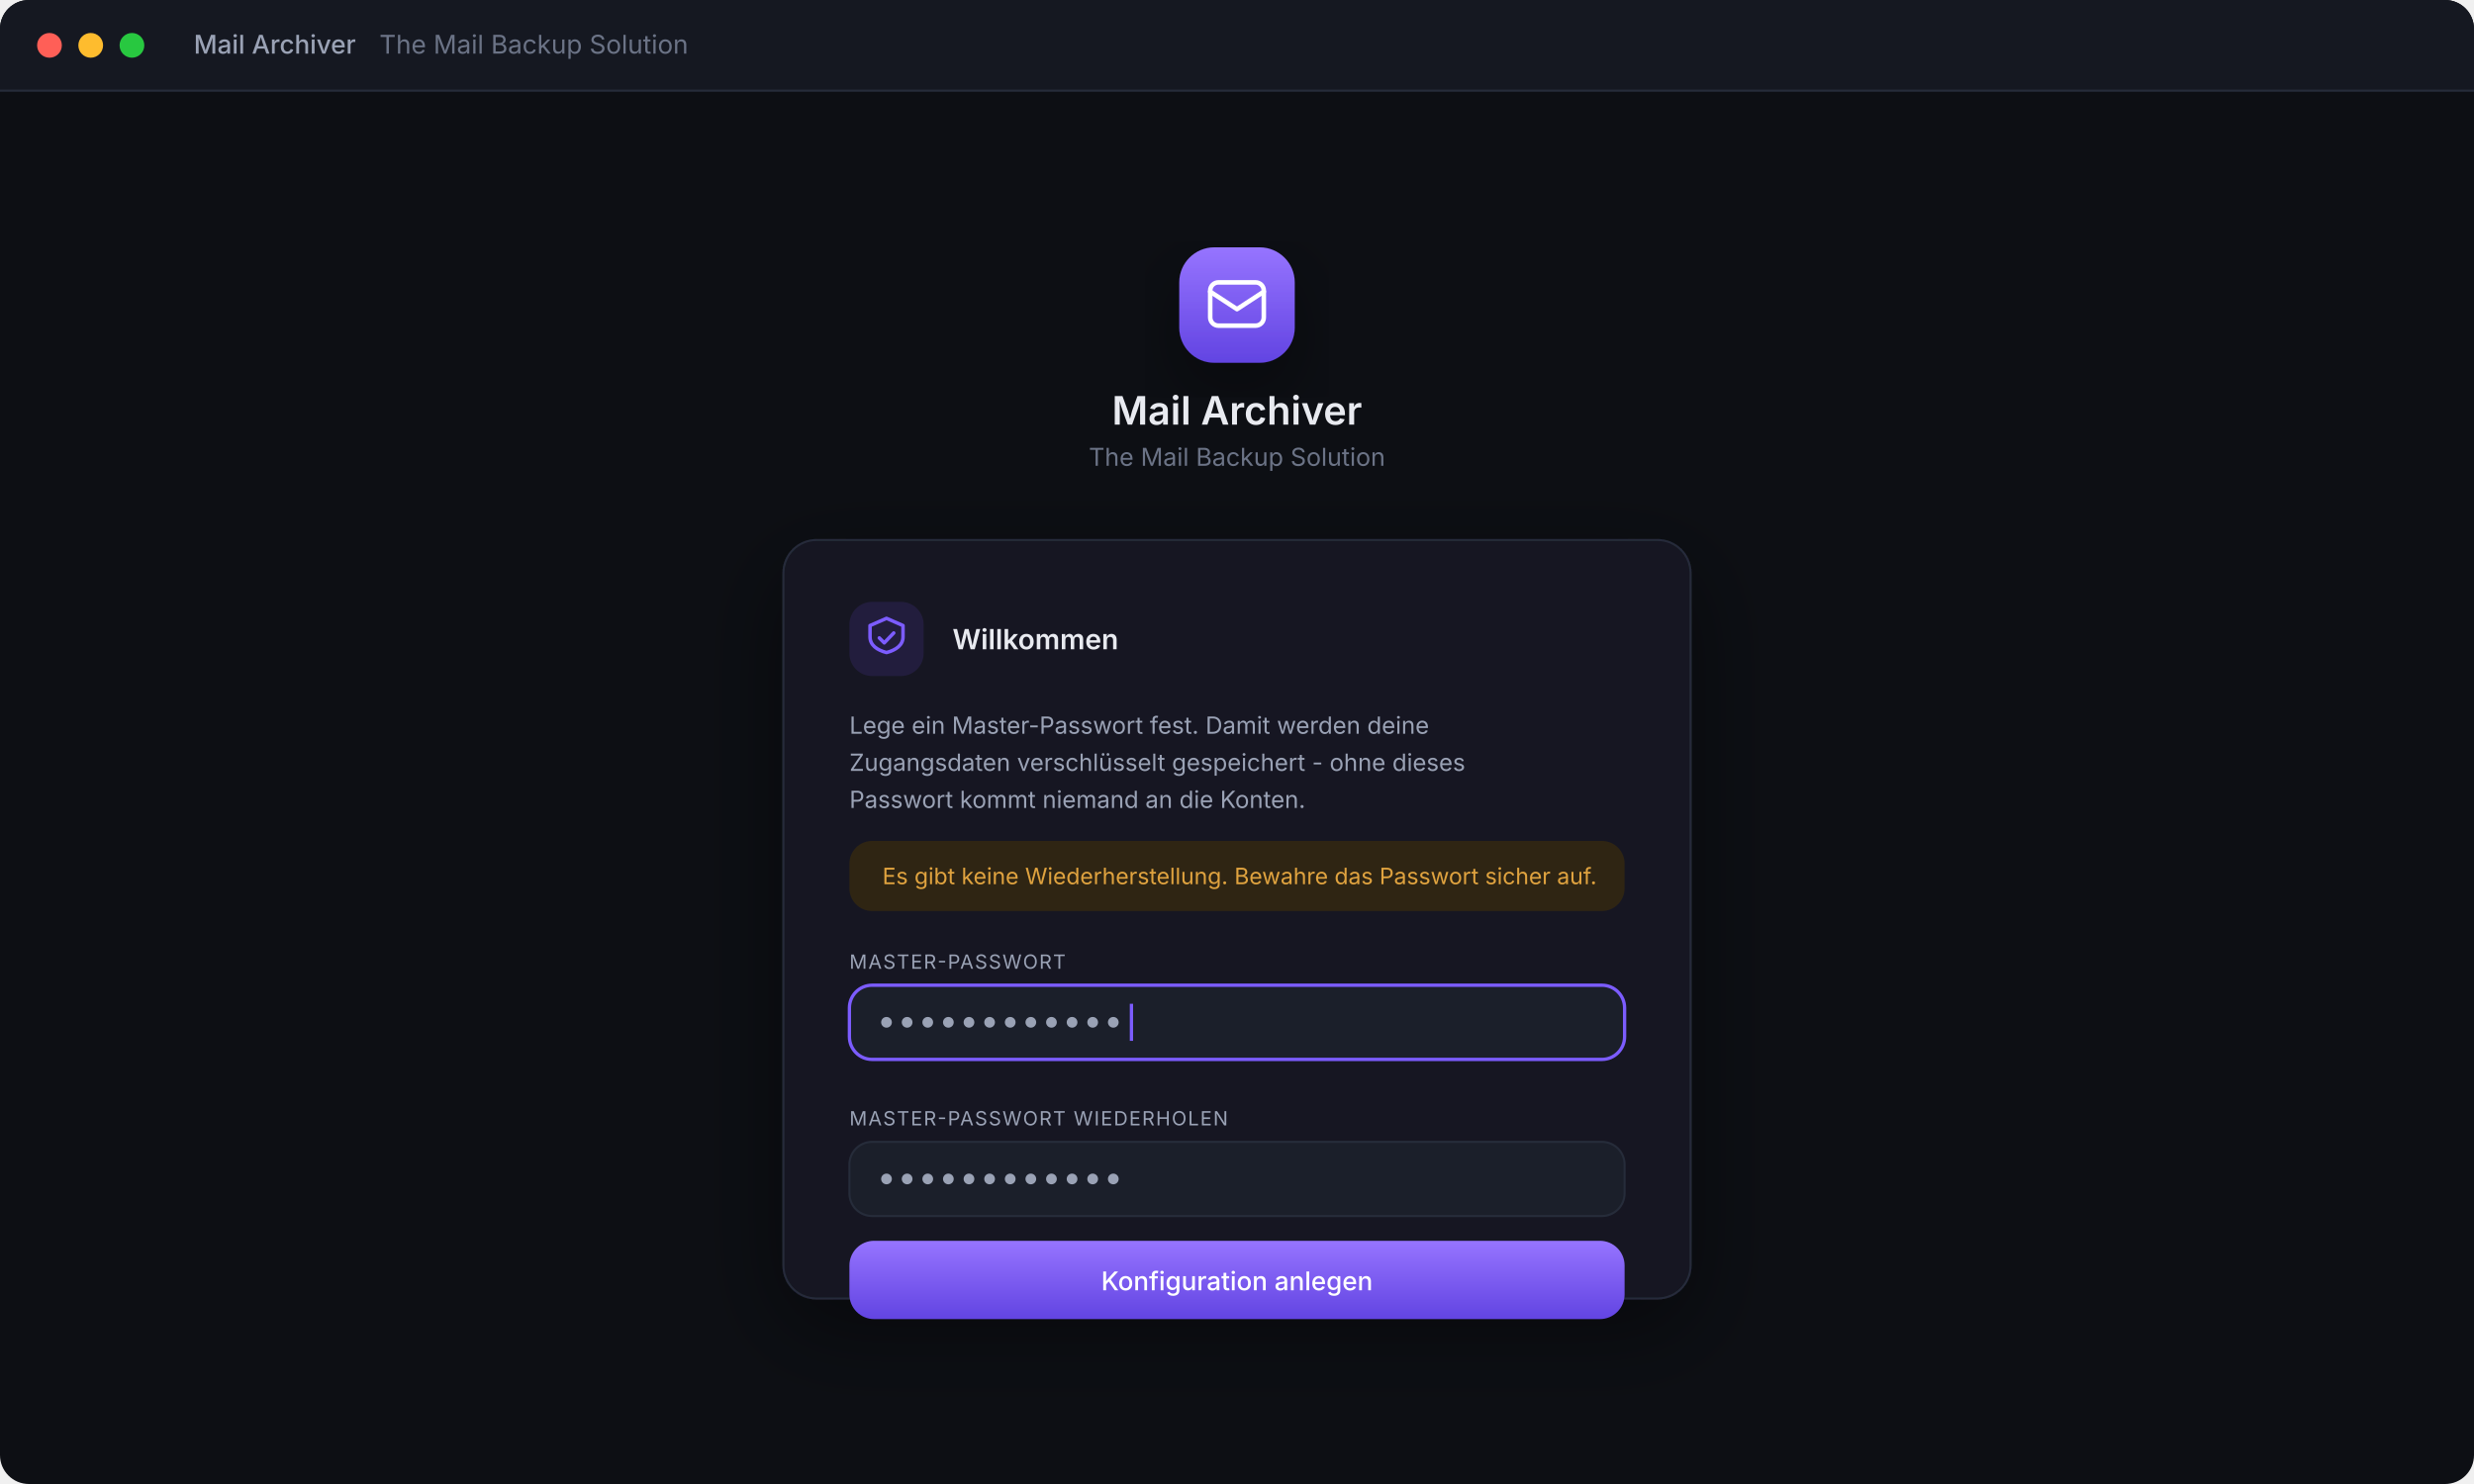
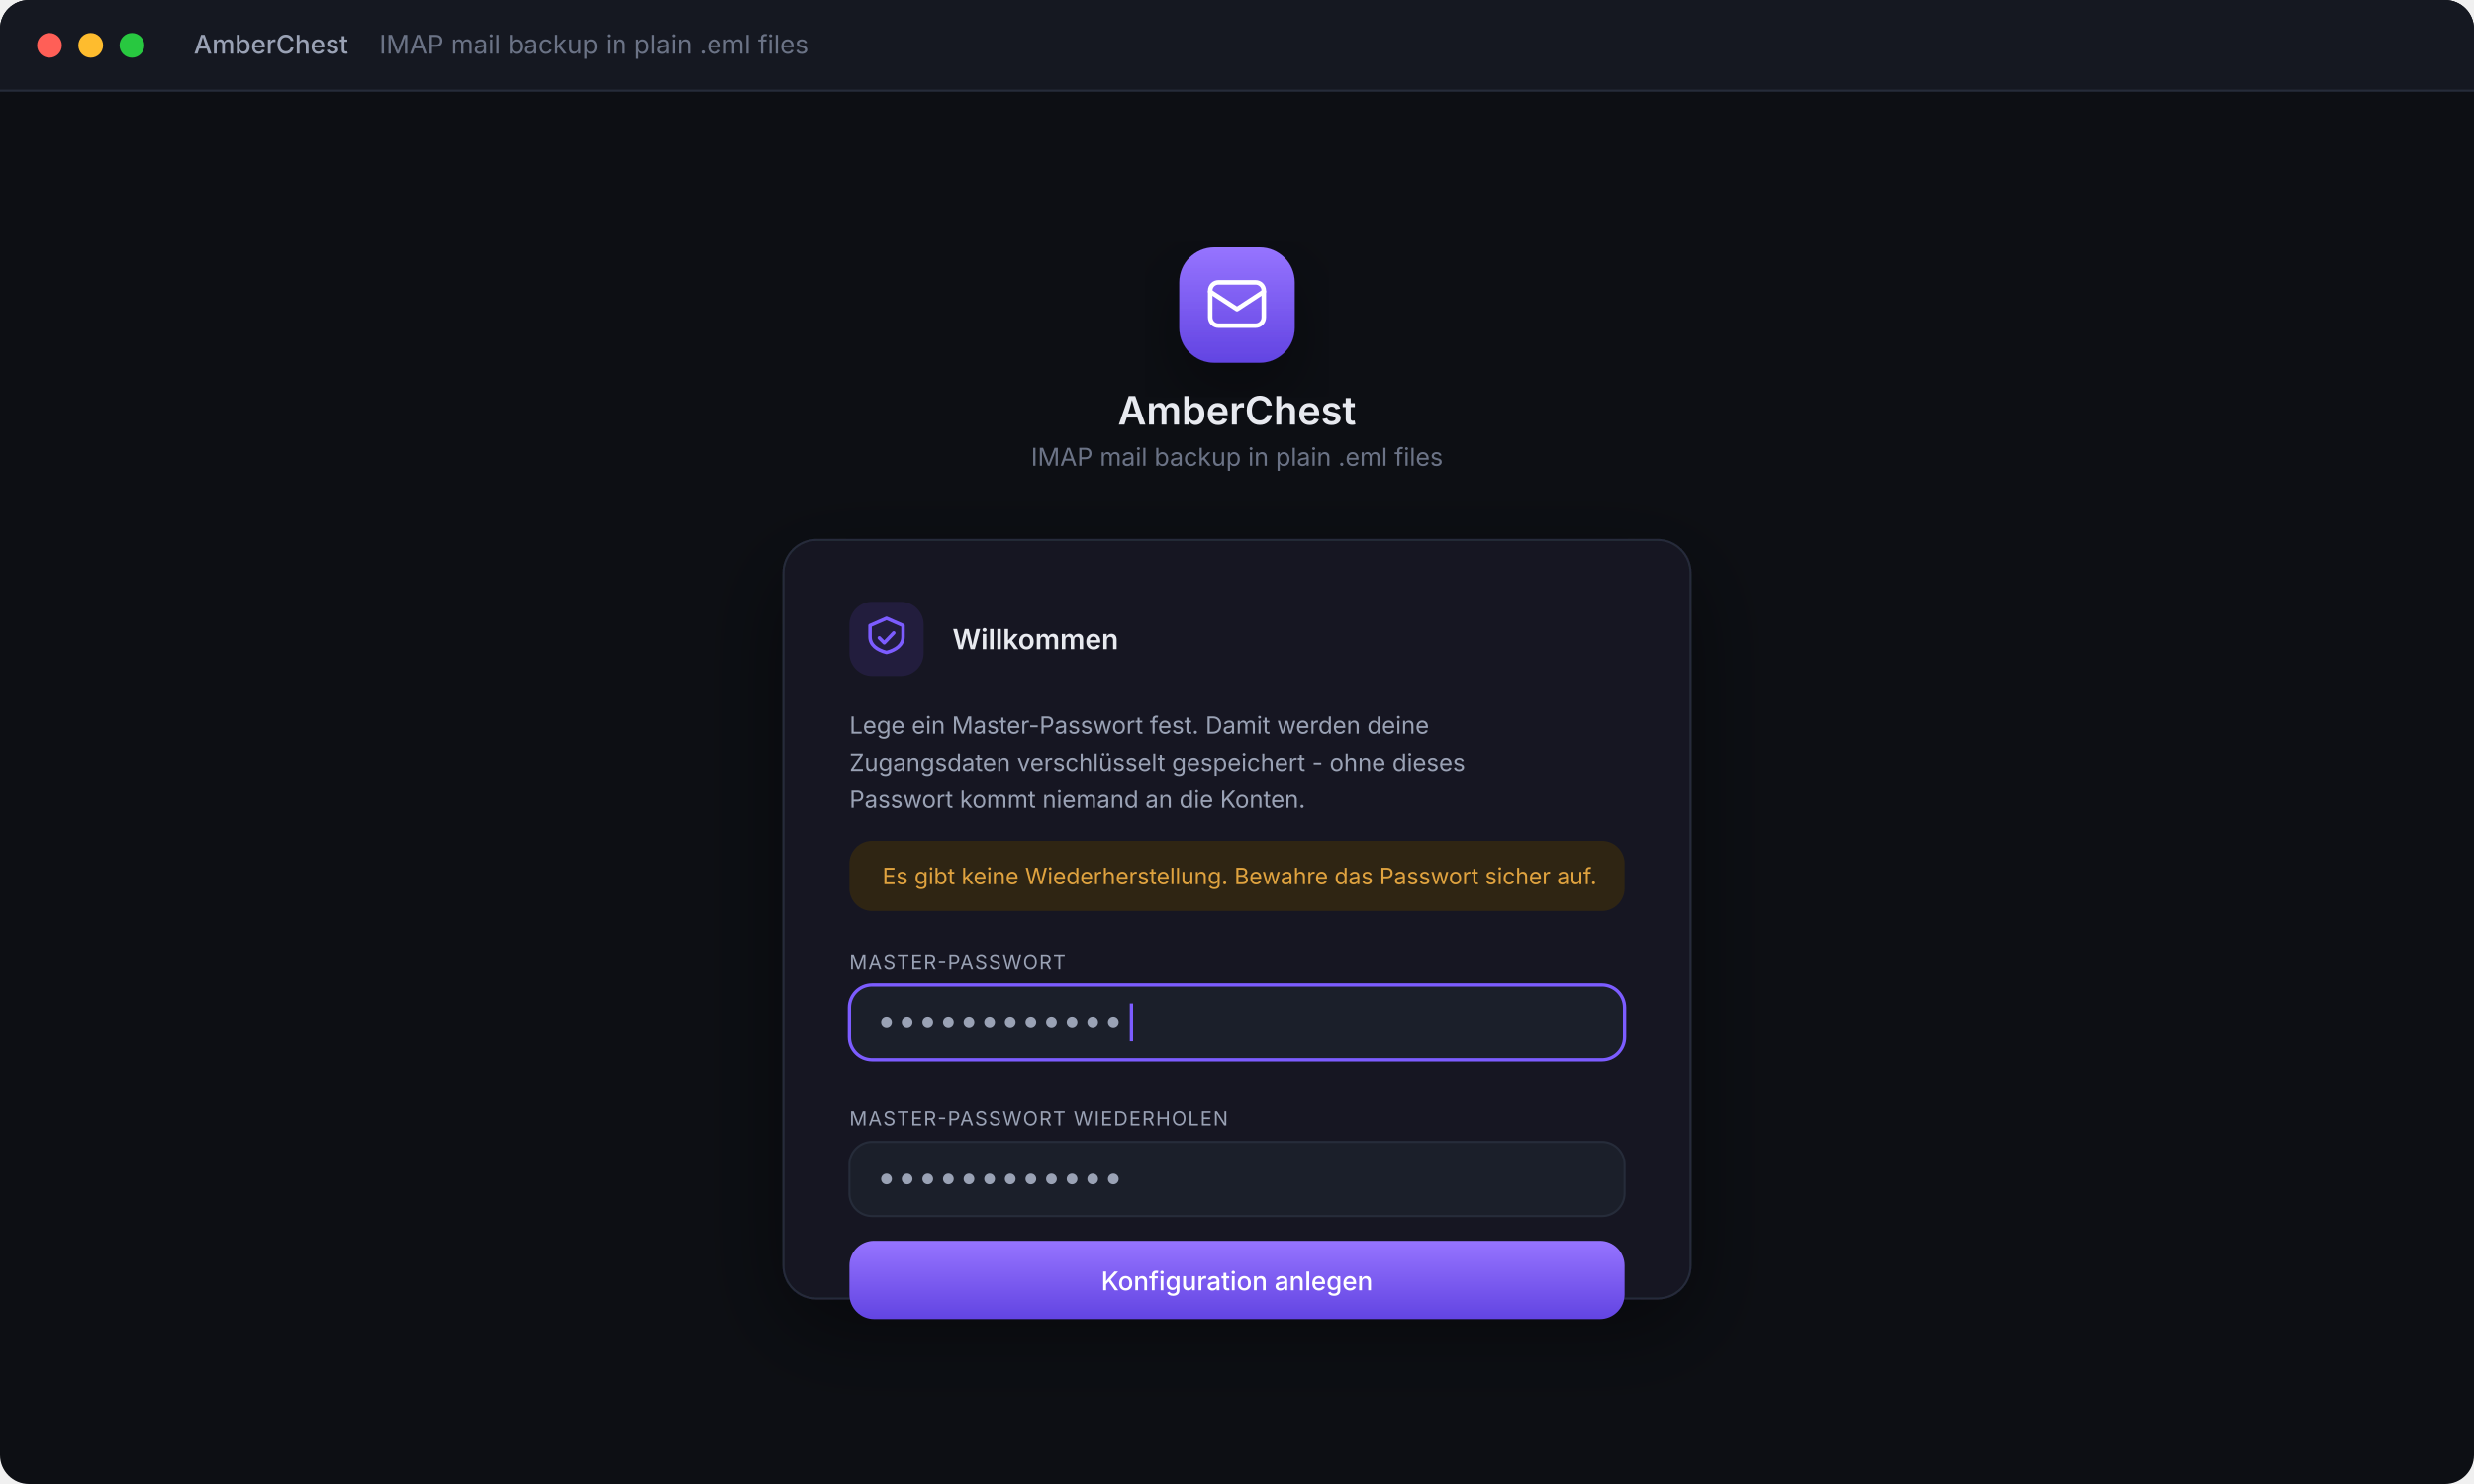
- <svg xmlns="http://www.w3.org/2000/svg" viewBox="0 0 1200 720" width="1200" height="720" role="img" aria-label="Mail Archiver first run, choosing the master password">
+ <svg xmlns="http://www.w3.org/2000/svg" viewBox="0 0 1200 720" width="1200" height="720" role="img" aria-label="AmberChest first run, choosing the master password">
  <defs>
    <linearGradient id="accent3" x1="0" y1="0" x2="0" y2="1">
      <stop offset="0" stop-color="#9674ff" />
      <stop offset="1" stop-color="#6244e2" />
    </linearGradient>
    <filter id="soft3" x="-30%" y="-30%" width="160%" height="160%">
      <feDropShadow dx="0" dy="14" stdDeviation="22" flood-color="#000" flood-opacity="0.45" />
    </filter>
    <clipPath id="round3">
      <rect x="0" y="0" width="1200" height="720" rx="14" />
    </clipPath>
  </defs>
  <g clip-path="url(#round3)" font-family="-apple-system, BlinkMacSystemFont, 'Segoe UI', Inter, sans-serif">
    <rect width="1200" height="720" fill="#0d0f14" />
    <rect width="1200" height="44" fill="#151821" />
    <line x1="0" y1="44" x2="1200" y2="44" stroke="#262c3a" />
    <circle cx="24" cy="22" r="6" fill="#ff5f57" />
    <circle cx="44" cy="22" r="6" fill="#febc2e" />
    <circle cx="64" cy="22" r="6" fill="#28c840" />
-     <text x="94" y="26" fill="#9aa2b5" font-size="12.5" font-weight="500">Mail Archiver</text>
-     <text x="184" y="26" fill="#6b7386" font-size="12.5">The Mail Backup Solution</text>
+     <text x="94" y="26" fill="#9aa2b5" font-size="12.5" font-weight="500">AmberChest</text>
+     <text x="184" y="26" fill="#6b7386" font-size="12.5">IMAP mail backup in plain .eml files</text>
    <rect x="572" y="120" width="56" height="56" rx="17" fill="url(#accent3)" filter="url(#soft3)" />
    <g fill="none" stroke="#fff" stroke-width="2.2" stroke-linecap="round" stroke-linejoin="round">
      <rect x="587" y="137" width="26" height="21" rx="4" />
      <path d="M587 141.5l13 8.5 13-8.5" />
    </g>
-     <text x="600" y="206" fill="#e8eaf0" font-size="19" font-weight="600" text-anchor="middle">Mail Archiver</text>
-     <text x="600" y="226" fill="#6b7386" font-size="12" text-anchor="middle">The Mail Backup Solution</text>
+     <text x="600" y="206" fill="#e8eaf0" font-size="19" font-weight="600" text-anchor="middle">AmberChest</text>
+     <text x="600" y="226" fill="#6b7386" font-size="12" text-anchor="middle">IMAP mail backup in plain .eml files</text>
    <rect x="380" y="262" width="440" height="368" rx="16" fill="#151821" stroke="#262c3a" filter="url(#soft3)" />
    <rect x="412" y="292" width="36" height="36" rx="11" fill="#221d3d" />
    <g fill="none" stroke="#7c5cff" stroke-width="1.7" stroke-linejoin="round">
      <path d="M430 300l8 3.5v5.5c0 4-3.4 6.4-8 7.6-4.6-1.2-8-3.6-8-7.6v-5.5z" />
      <path d="M426.5 309.5l2.4 2.4 4.6-4.8" stroke-linecap="round" />
    </g>
    <text x="462" y="315" fill="#e8eaf0" font-size="13.5" font-weight="600">Willkommen</text>
    <text x="412" y="356" fill="#9aa2b5" font-size="11.5">Lege ein Master-Passwort fest. Damit werden deine</text>
    <text x="412" y="374" fill="#9aa2b5" font-size="11.5">Zugangsdaten verschlüsselt gespeichert - ohne dieses</text>
    <text x="412" y="392" fill="#9aa2b5" font-size="11.5">Passwort kommt niemand an die Konten.</text>
    <rect x="412" y="408" width="376" height="34" rx="11" fill="#2f2513" />
    <text x="428" y="429" fill="#e0a33f" font-size="11">Es gibt keine Wiederherstellung. Bewahre das Passwort sicher auf.</text>
    <text x="412" y="470" fill="#9aa2b5" font-size="9.5" letter-spacing="0.6">MASTER-PASSWORT</text>
    <rect x="412" y="478" width="376" height="36" rx="11" fill="#1b1f2a" stroke="#7c5cff" stroke-width="1.6" />
    <g fill="#9aa2b5">
      <circle cx="430" cy="496" r="2.6" />
      <circle cx="440" cy="496" r="2.6" />
      <circle cx="450" cy="496" r="2.6" />
      <circle cx="460" cy="496" r="2.6" />
      <circle cx="470" cy="496" r="2.6" />
      <circle cx="480" cy="496" r="2.6" />
      <circle cx="490" cy="496" r="2.6" />
      <circle cx="500" cy="496" r="2.6" />
      <circle cx="510" cy="496" r="2.6" />
      <circle cx="520" cy="496" r="2.6" />
      <circle cx="530" cy="496" r="2.6" />
      <circle cx="540" cy="496" r="2.6" />
    </g>
    <rect x="548" y="487" width="1.6" height="18" fill="#7c5cff" />
    <text x="412" y="546" fill="#9aa2b5" font-size="9.5" letter-spacing="0.6">MASTER-PASSWORT WIEDERHOLEN</text>
    <rect x="412" y="554" width="376" height="36" rx="11" fill="#1b1f2a" stroke="#262c3a" />
    <g fill="#9aa2b5">
      <circle cx="430" cy="572" r="2.6" />
      <circle cx="440" cy="572" r="2.6" />
      <circle cx="450" cy="572" r="2.6" />
      <circle cx="460" cy="572" r="2.6" />
      <circle cx="470" cy="572" r="2.6" />
      <circle cx="480" cy="572" r="2.6" />
      <circle cx="490" cy="572" r="2.6" />
      <circle cx="500" cy="572" r="2.6" />
      <circle cx="510" cy="572" r="2.6" />
      <circle cx="520" cy="572" r="2.6" />
      <circle cx="530" cy="572" r="2.6" />
      <circle cx="540" cy="572" r="2.6" />
    </g>
    <rect x="412" y="602" width="376" height="38" rx="12" fill="url(#accent3)" />
    <text x="600" y="626" fill="#fff" font-size="12.5" font-weight="500" text-anchor="middle">Konfiguration anlegen</text>
  </g>
</svg>
